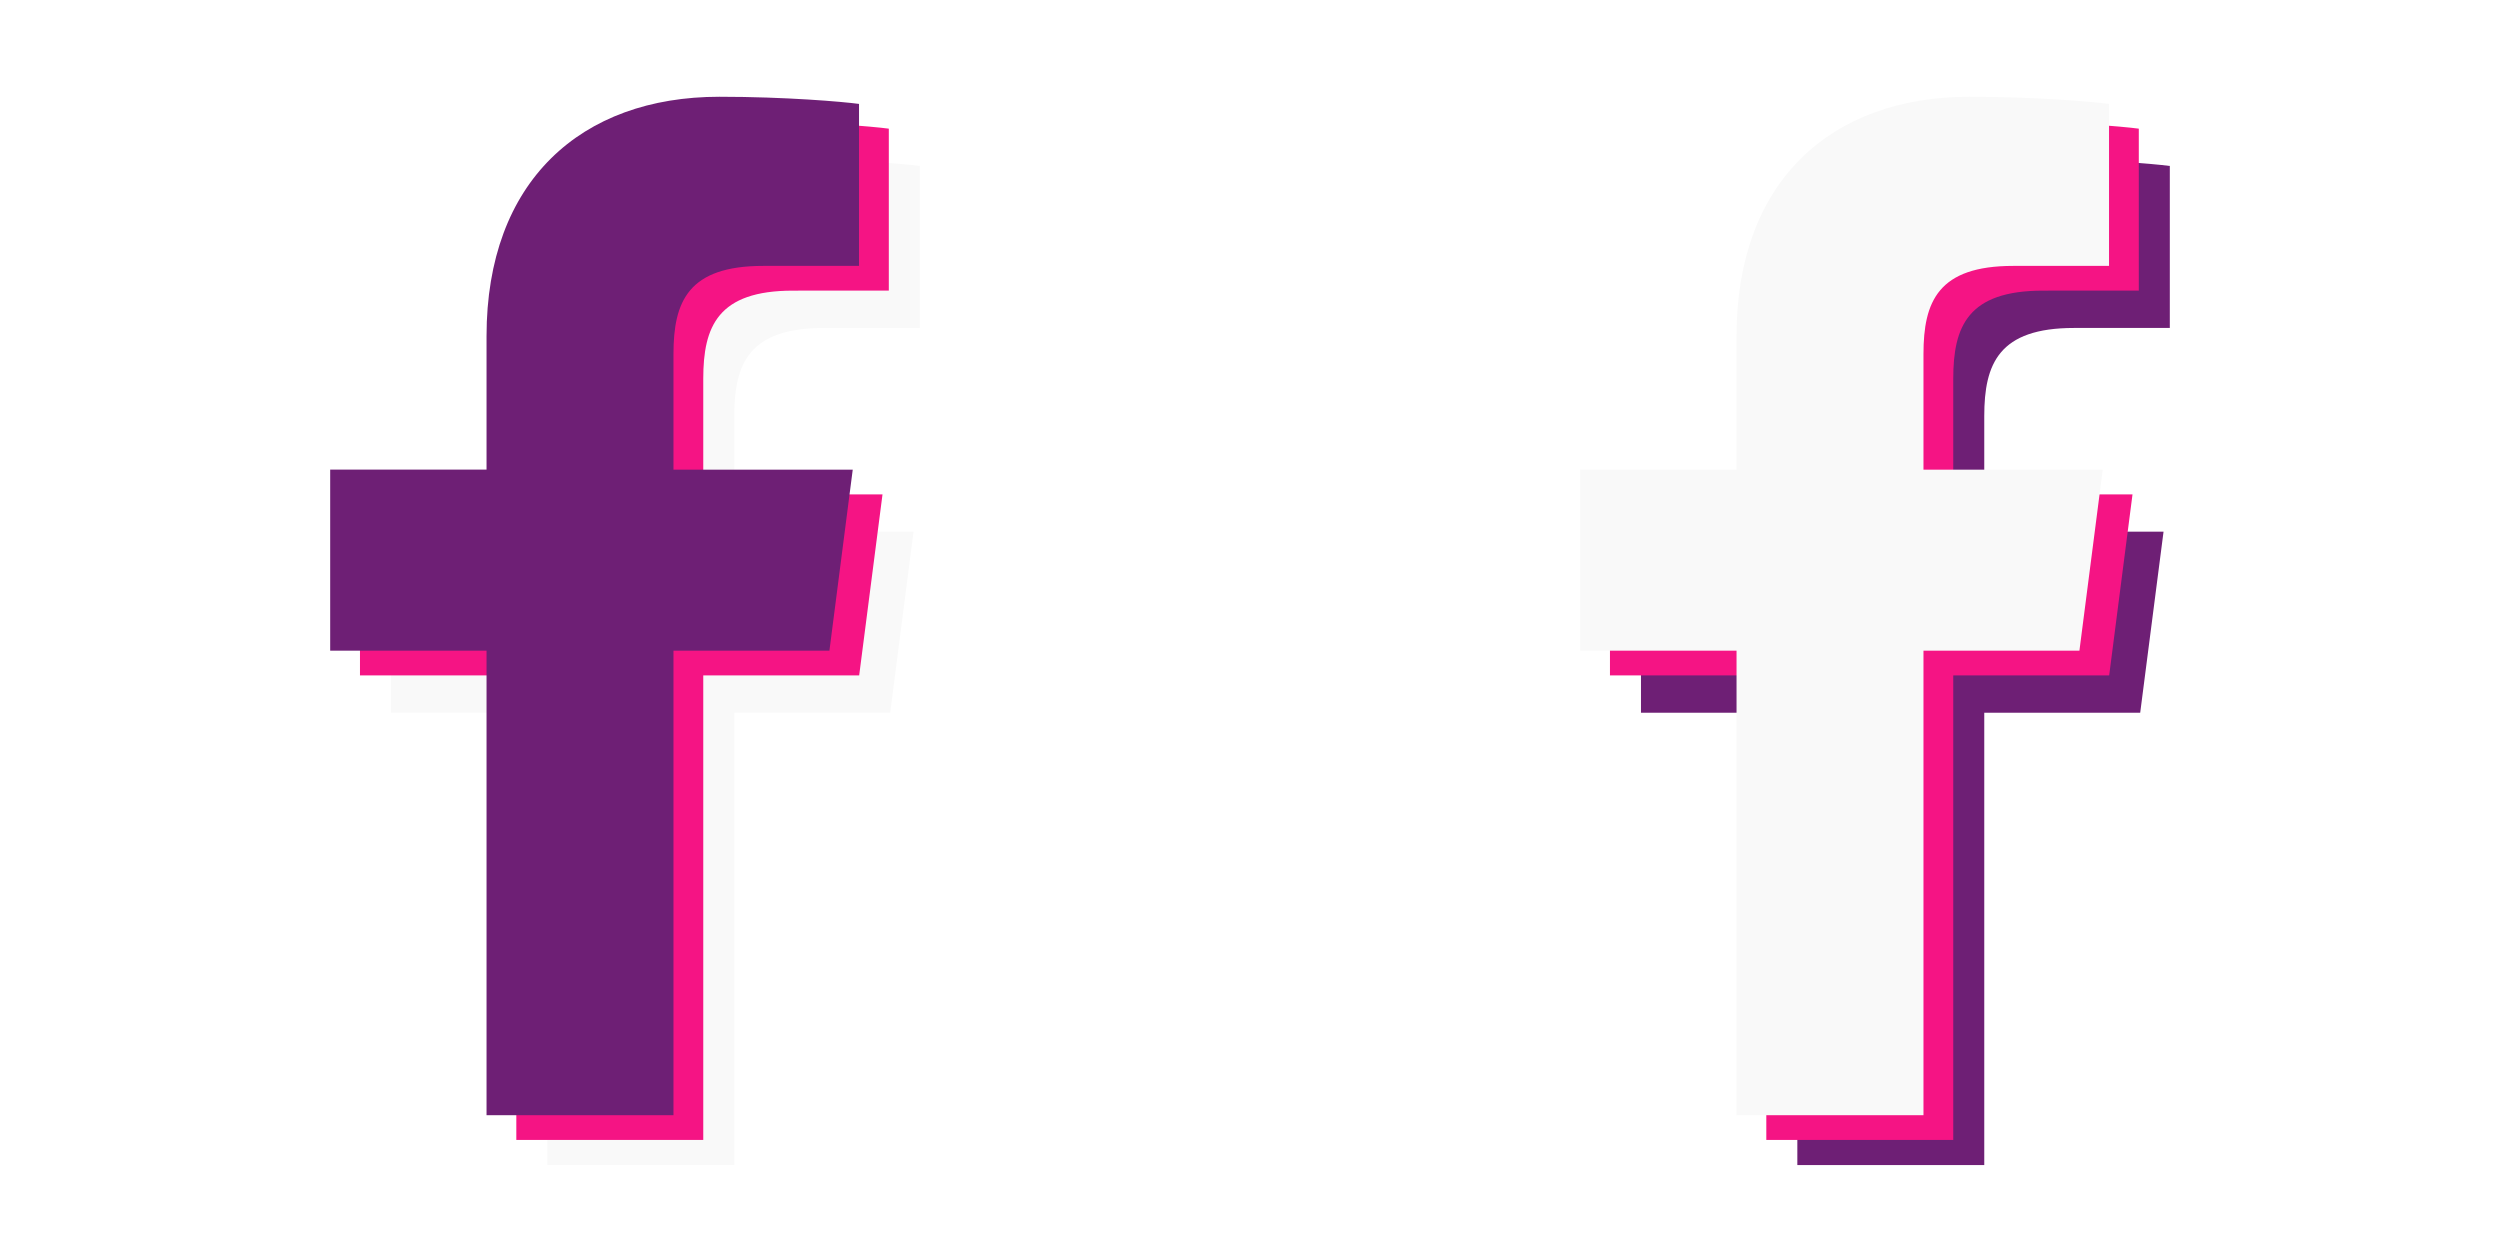
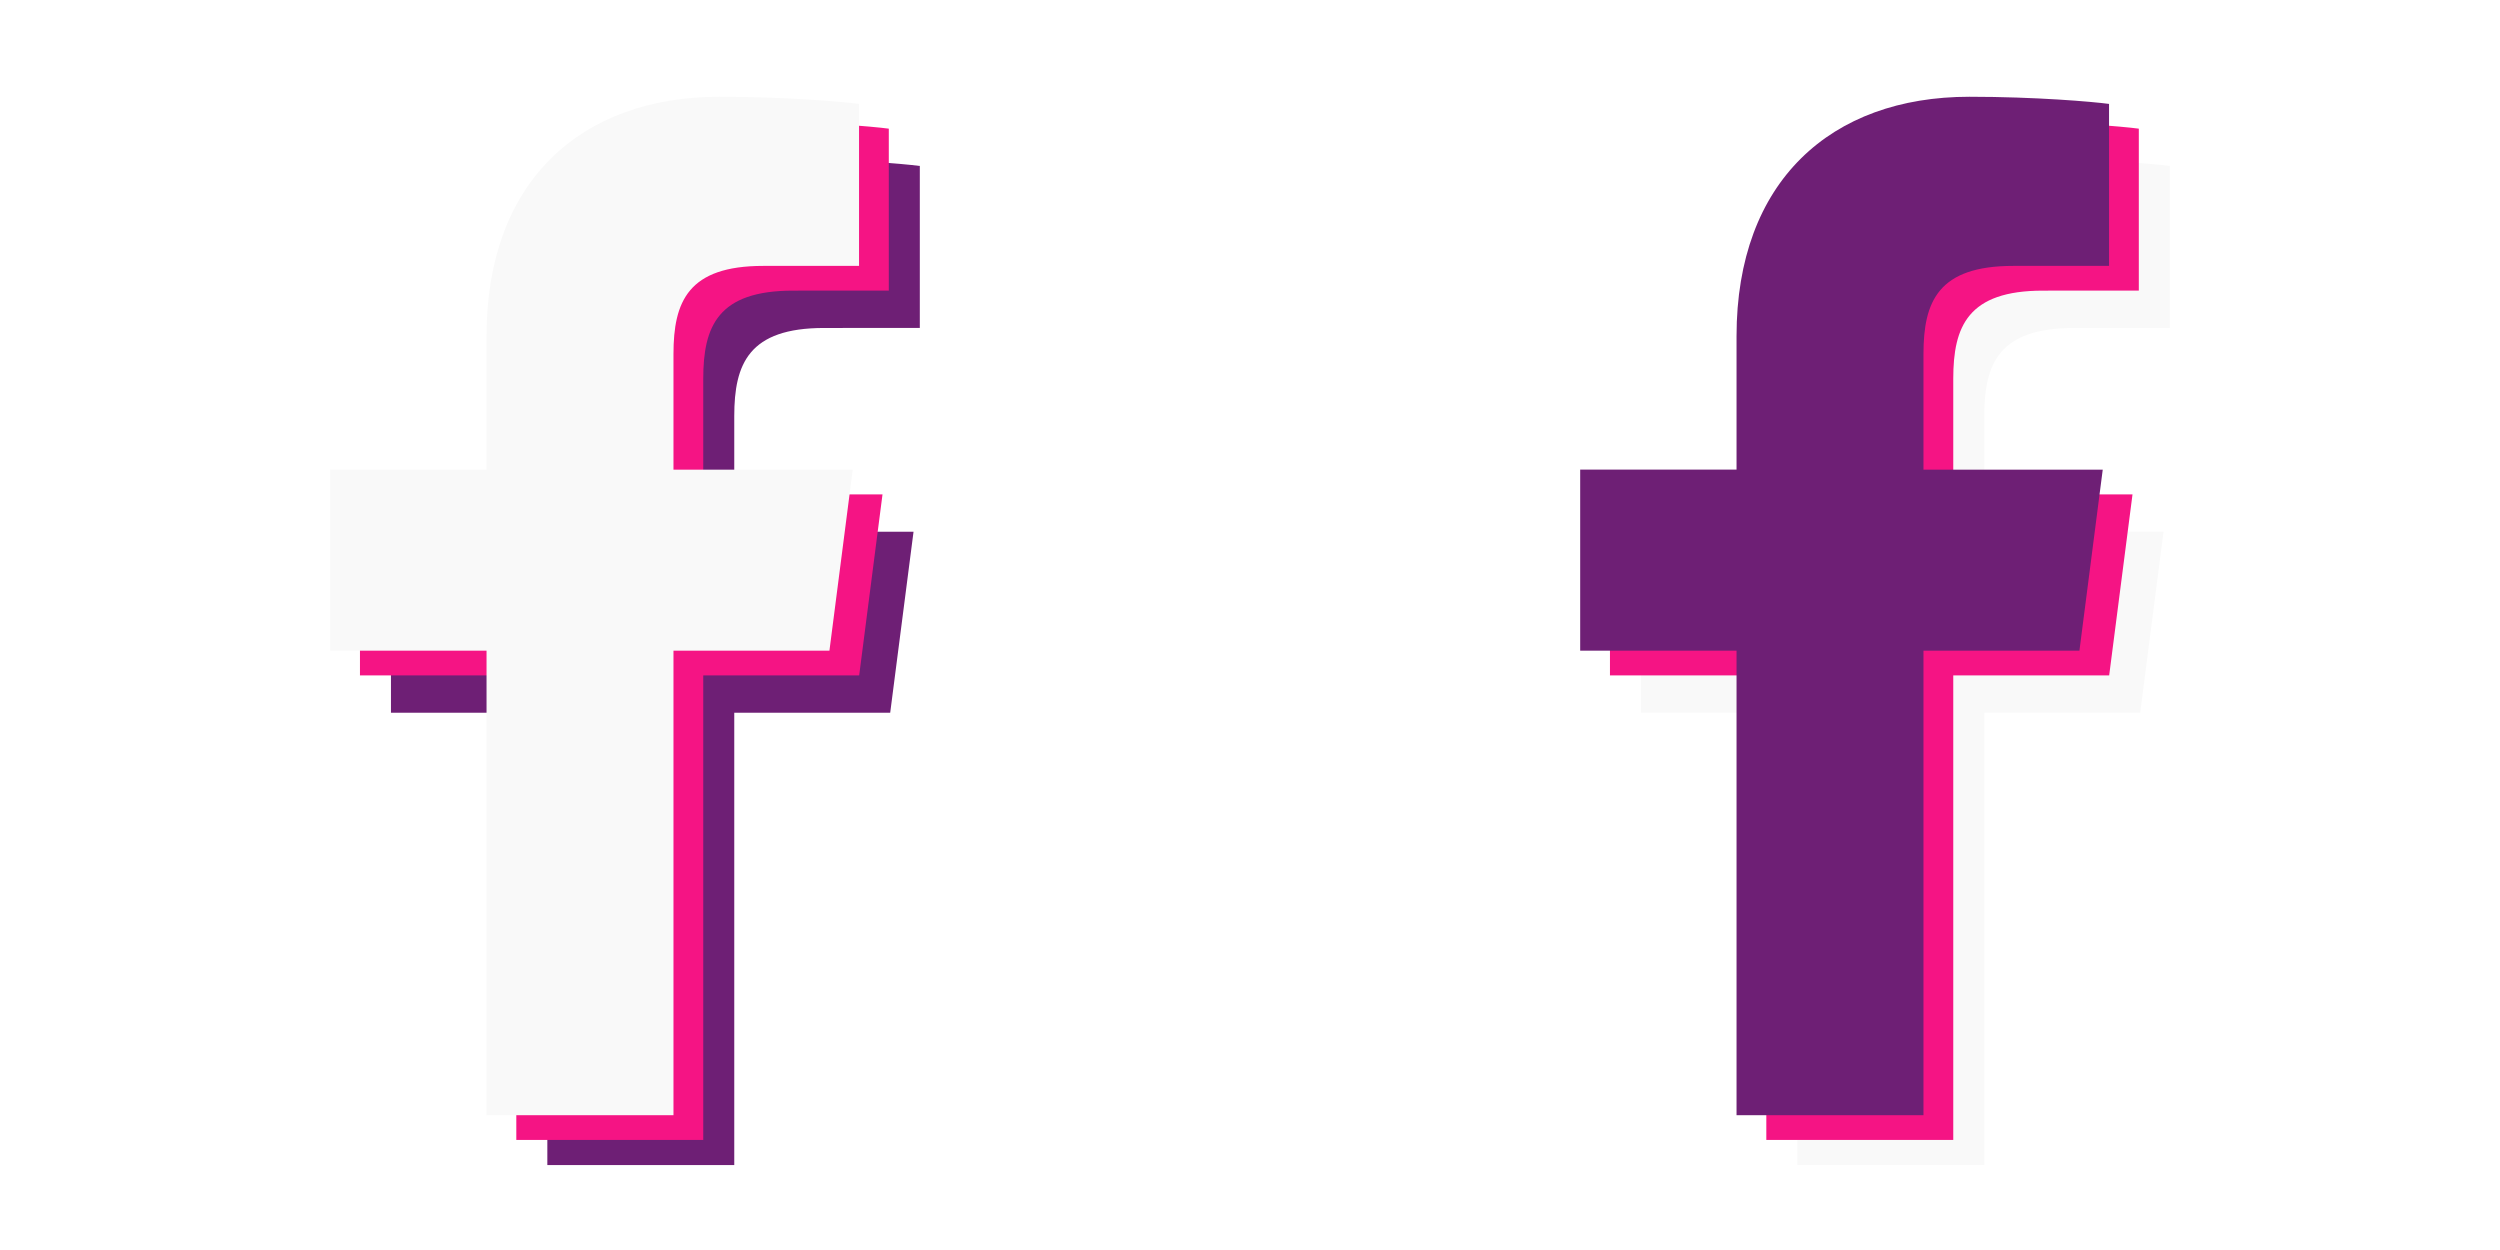
<svg xmlns="http://www.w3.org/2000/svg" version="1.1" id="Layer_1" x="0px" y="0px" width="200px" height="100px" viewBox="0 0 200 100" enable-background="new 0 0 200 100" xml:space="preserve">
  <g>
-     <path fill="#F9F9F9" d="M71.216,57.02l1.867-14.484H58.741v-9.247c0-4.194,1.169-7.052,7.181-7.052l7.663-0.004V13.278   c-1.322-0.176-5.871-0.571-11.174-0.571c-11.059,0-18.624,6.751-18.624,19.148v10.68H31.278V57.02h12.509v36.186h14.954V57.02   H71.216z" />
-     <path fill="#F51484" d="M68.734,54.033l1.867-14.483H56.261v-9.247c0-4.194,1.168-7.052,7.181-7.052l7.663-0.005V10.293   c-1.322-0.177-5.871-0.572-11.175-0.572c-11.058,0-18.624,6.752-18.624,19.148V39.55H28.798v14.483h12.508v37.162h14.955V54.033   H68.734z" />
-     <path fill="#6E1F75" d="M66.353,52.054l1.866-14.483H53.878v-9.247c0-4.194,1.169-7.052,7.181-7.052l7.663-0.005V8.313   c-1.322-0.177-5.871-0.572-11.174-0.572c-11.059,0-18.625,6.752-18.625,19.148V37.57H26.415v14.483h12.508v37.163h14.955V52.054   H66.353z" />
+     <path fill="#F9F9F9" d="M171.216,57.02l1.867-14.483h-14.342v-9.247c0-4.194,1.169-7.052,7.181-7.052l7.663-0.004V13.278   c-1.321-0.176-5.871-0.571-11.174-0.571c-11.06,0-18.624,6.751-18.624,19.148v10.68h-12.51V57.02h12.51v36.187h14.954V57.02   H171.216z" />
+     <path fill="#F51484" d="M168.734,54.033l1.867-14.483h-14.34v-9.247c0-4.194,1.168-7.052,7.18-7.052l7.664-0.005V10.293   c-1.322-0.177-5.871-0.572-11.176-0.572c-11.058,0-18.623,6.752-18.623,19.148V39.55h-12.509v14.483h12.509v37.162h14.955V54.033   H168.734z" />
+     <path fill="#6E1F75" d="M166.354,52.055l1.865-14.484h-14.341v-9.247c0-4.194,1.169-7.052,7.181-7.052l7.664-0.005V8.313   c-1.322-0.177-5.871-0.572-11.175-0.572c-11.06,0-18.625,6.752-18.625,19.148V37.57h-12.508v14.483h12.508v37.163h14.955V52.055   H166.354z" />
  </g>
  <g>
-     <path fill="#6E1F75" d="M171.216,57.02l1.867-14.484h-14.342v-9.247c0-4.194,1.169-7.052,7.181-7.052l7.663-0.004V13.278   c-1.322-0.176-5.871-0.571-11.174-0.571c-11.059,0-18.624,6.751-18.624,19.148v10.68h-12.509V57.02h12.509v36.186h14.954V57.02   H171.216z" />
-     <path fill="#F51484" d="M168.734,54.033l1.867-14.483h-14.341v-9.247c0-4.194,1.168-7.052,7.181-7.052l7.663-0.005V10.293   c-1.322-0.177-5.871-0.572-11.175-0.572c-11.058,0-18.624,6.752-18.624,19.148V39.55h-12.508v14.483h12.508v37.162h14.955V54.033   H168.734z" />
-     <path fill="#F9F9F9" d="M166.353,52.054l1.866-14.483h-14.341v-9.247c0-4.194,1.169-7.052,7.181-7.052l7.663-0.005V8.313   c-1.322-0.177-5.871-0.572-11.174-0.572c-11.059,0-18.625,6.752-18.625,19.148V37.57h-12.508v14.483h12.508v37.163h14.955V52.054   H166.353z" />
+     <path fill="#6E1F75" d="M71.216,57.02l1.867-14.483H58.741v-9.247c0-4.194,1.169-7.052,7.181-7.052l7.663-0.004V13.278   c-1.321-0.176-5.871-0.571-11.174-0.571c-11.06,0-18.624,6.751-18.624,19.148v10.68h-12.51V57.02h12.51v36.187h14.954V57.02H71.216   z" />
+     <path fill="#F51484" d="M68.734,54.033l1.867-14.483H56.26v-9.247c0-4.194,1.168-7.052,7.182-7.052l7.662-0.005V10.293   c-1.321-0.177-5.871-0.572-11.174-0.572c-11.059,0-18.625,6.752-18.625,19.148V39.55H28.797v14.483h12.508v37.162H56.26V54.033   H68.734z" />
+     <path fill="#F9F9F9" d="M66.354,52.055l1.865-14.484H53.878v-9.247c0-4.194,1.169-7.052,7.181-7.052l7.664-0.005V8.313   C67.4,8.136,62.852,7.741,57.548,7.741c-11.06,0-18.625,6.752-18.625,19.148V37.57H26.415v14.483h12.508v37.163h14.955V52.055   H66.354z" />
  </g>
</svg>
